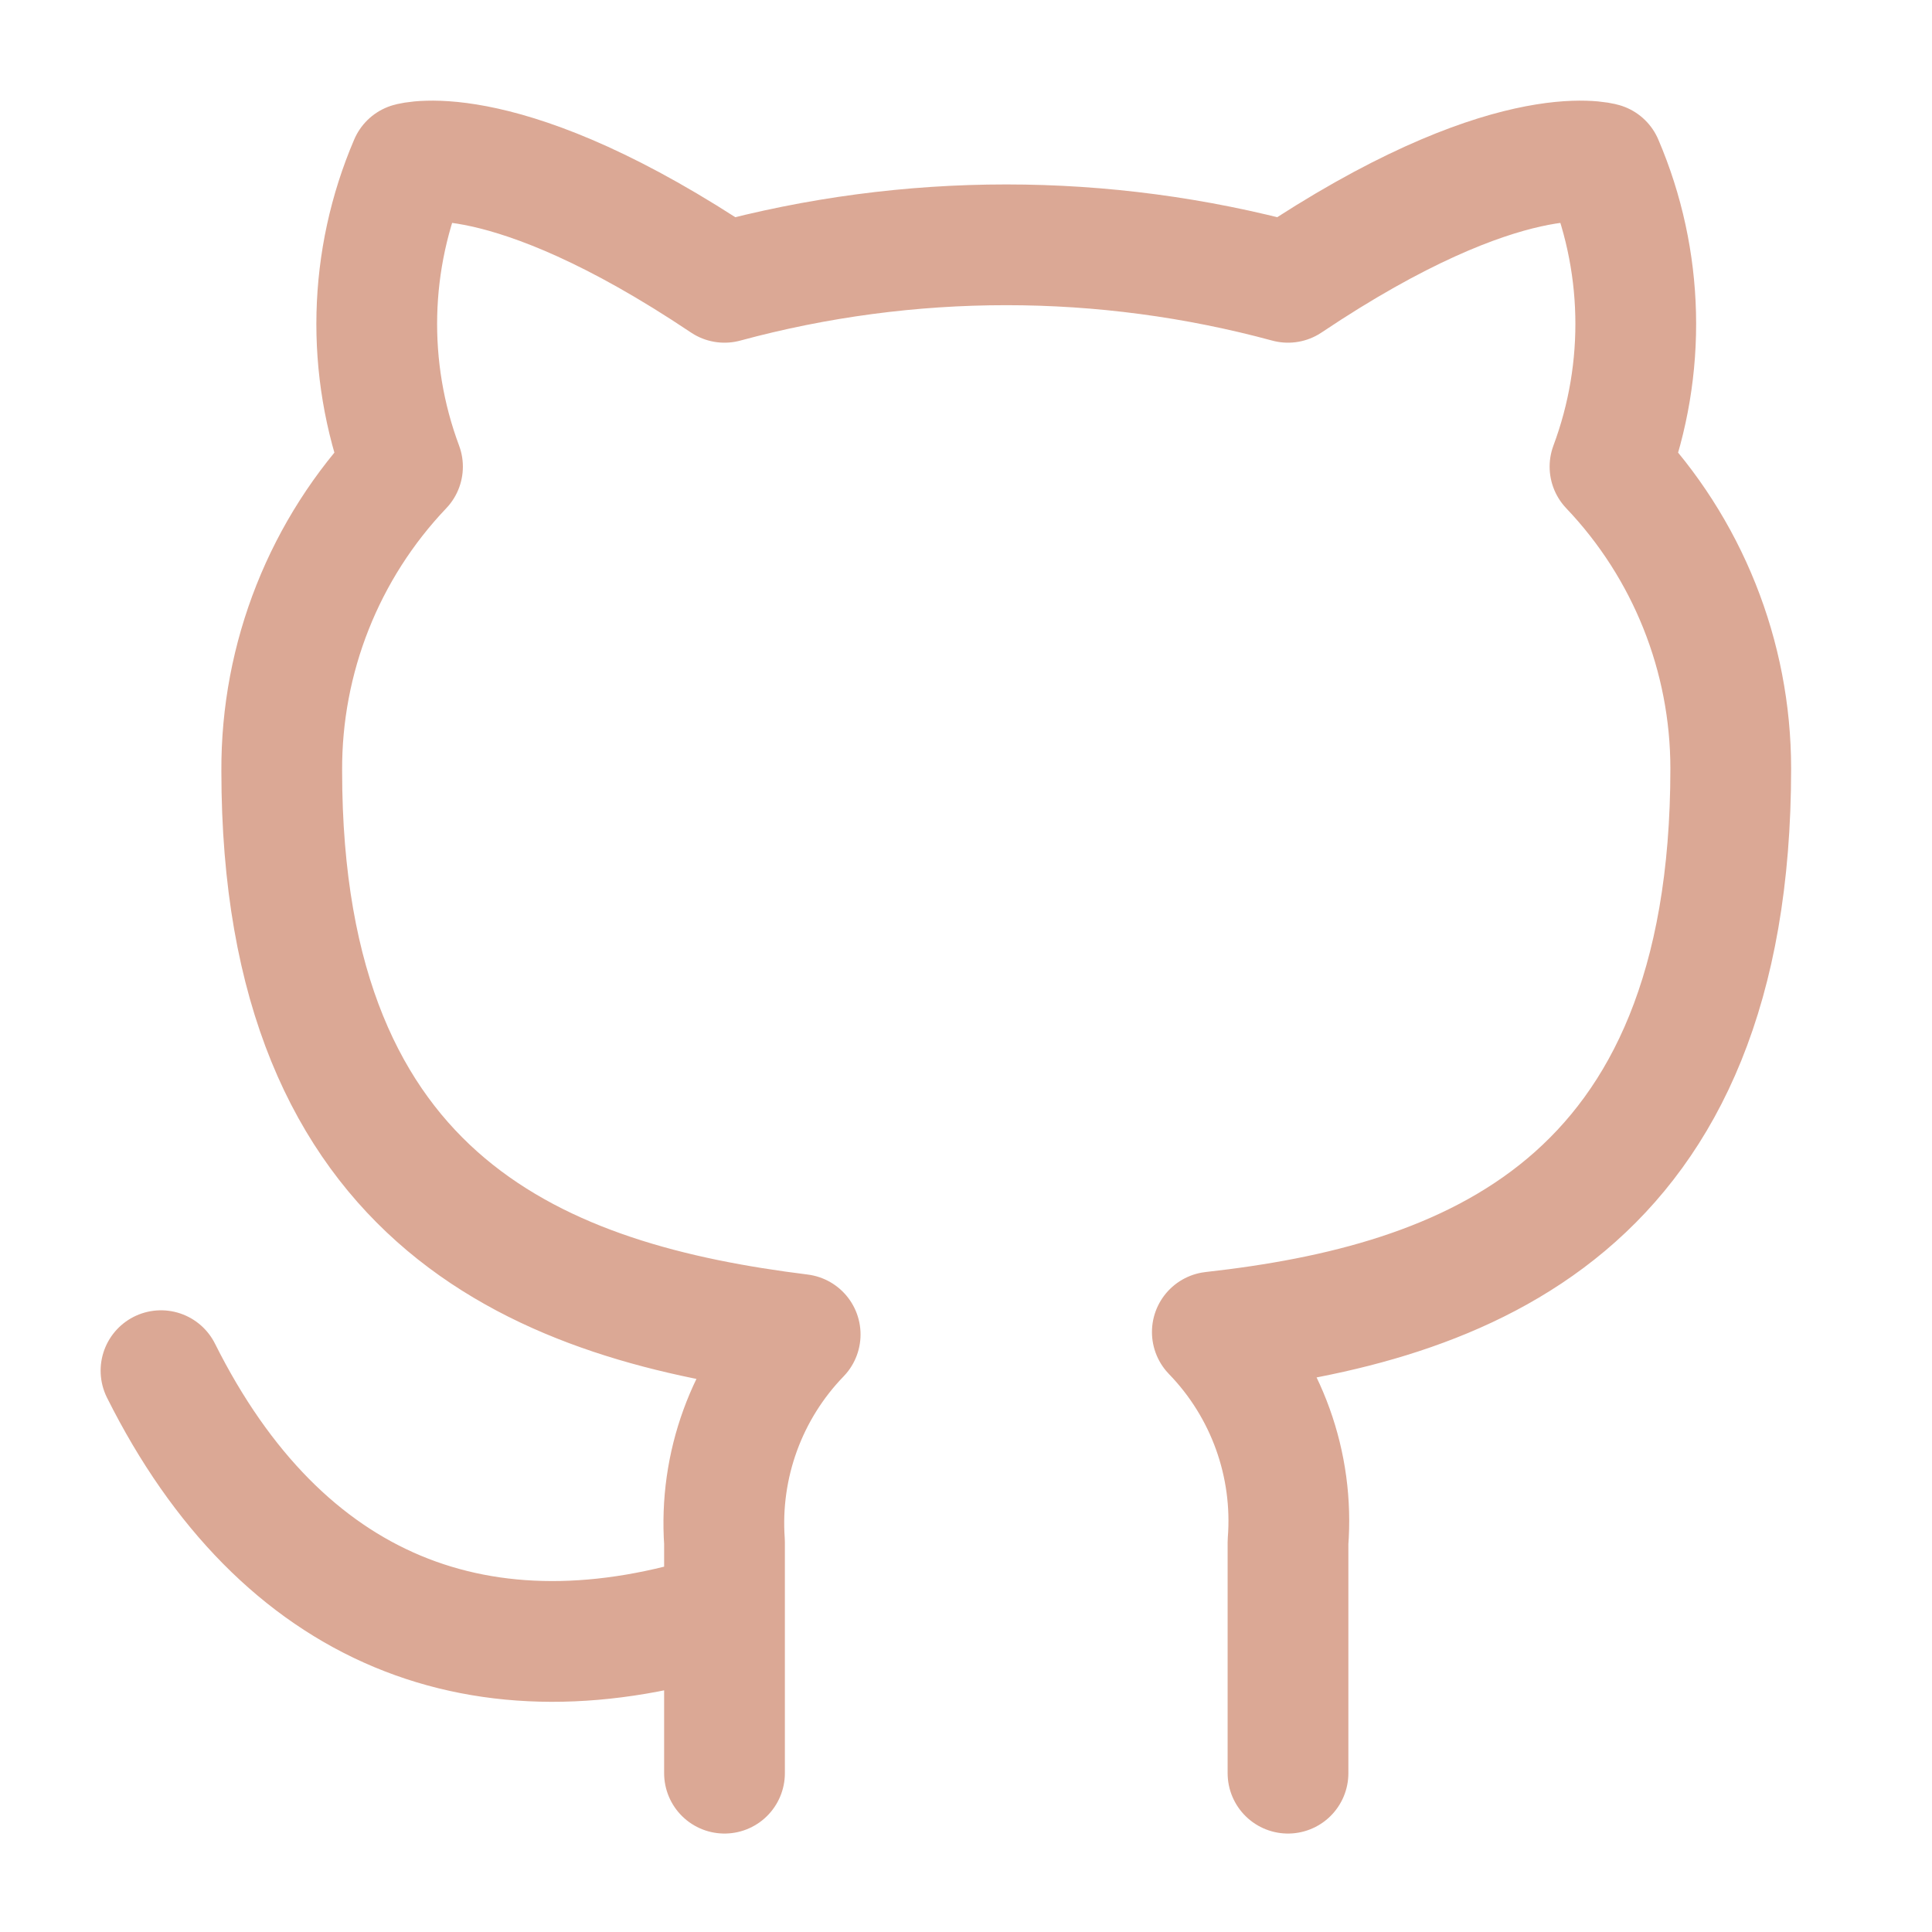
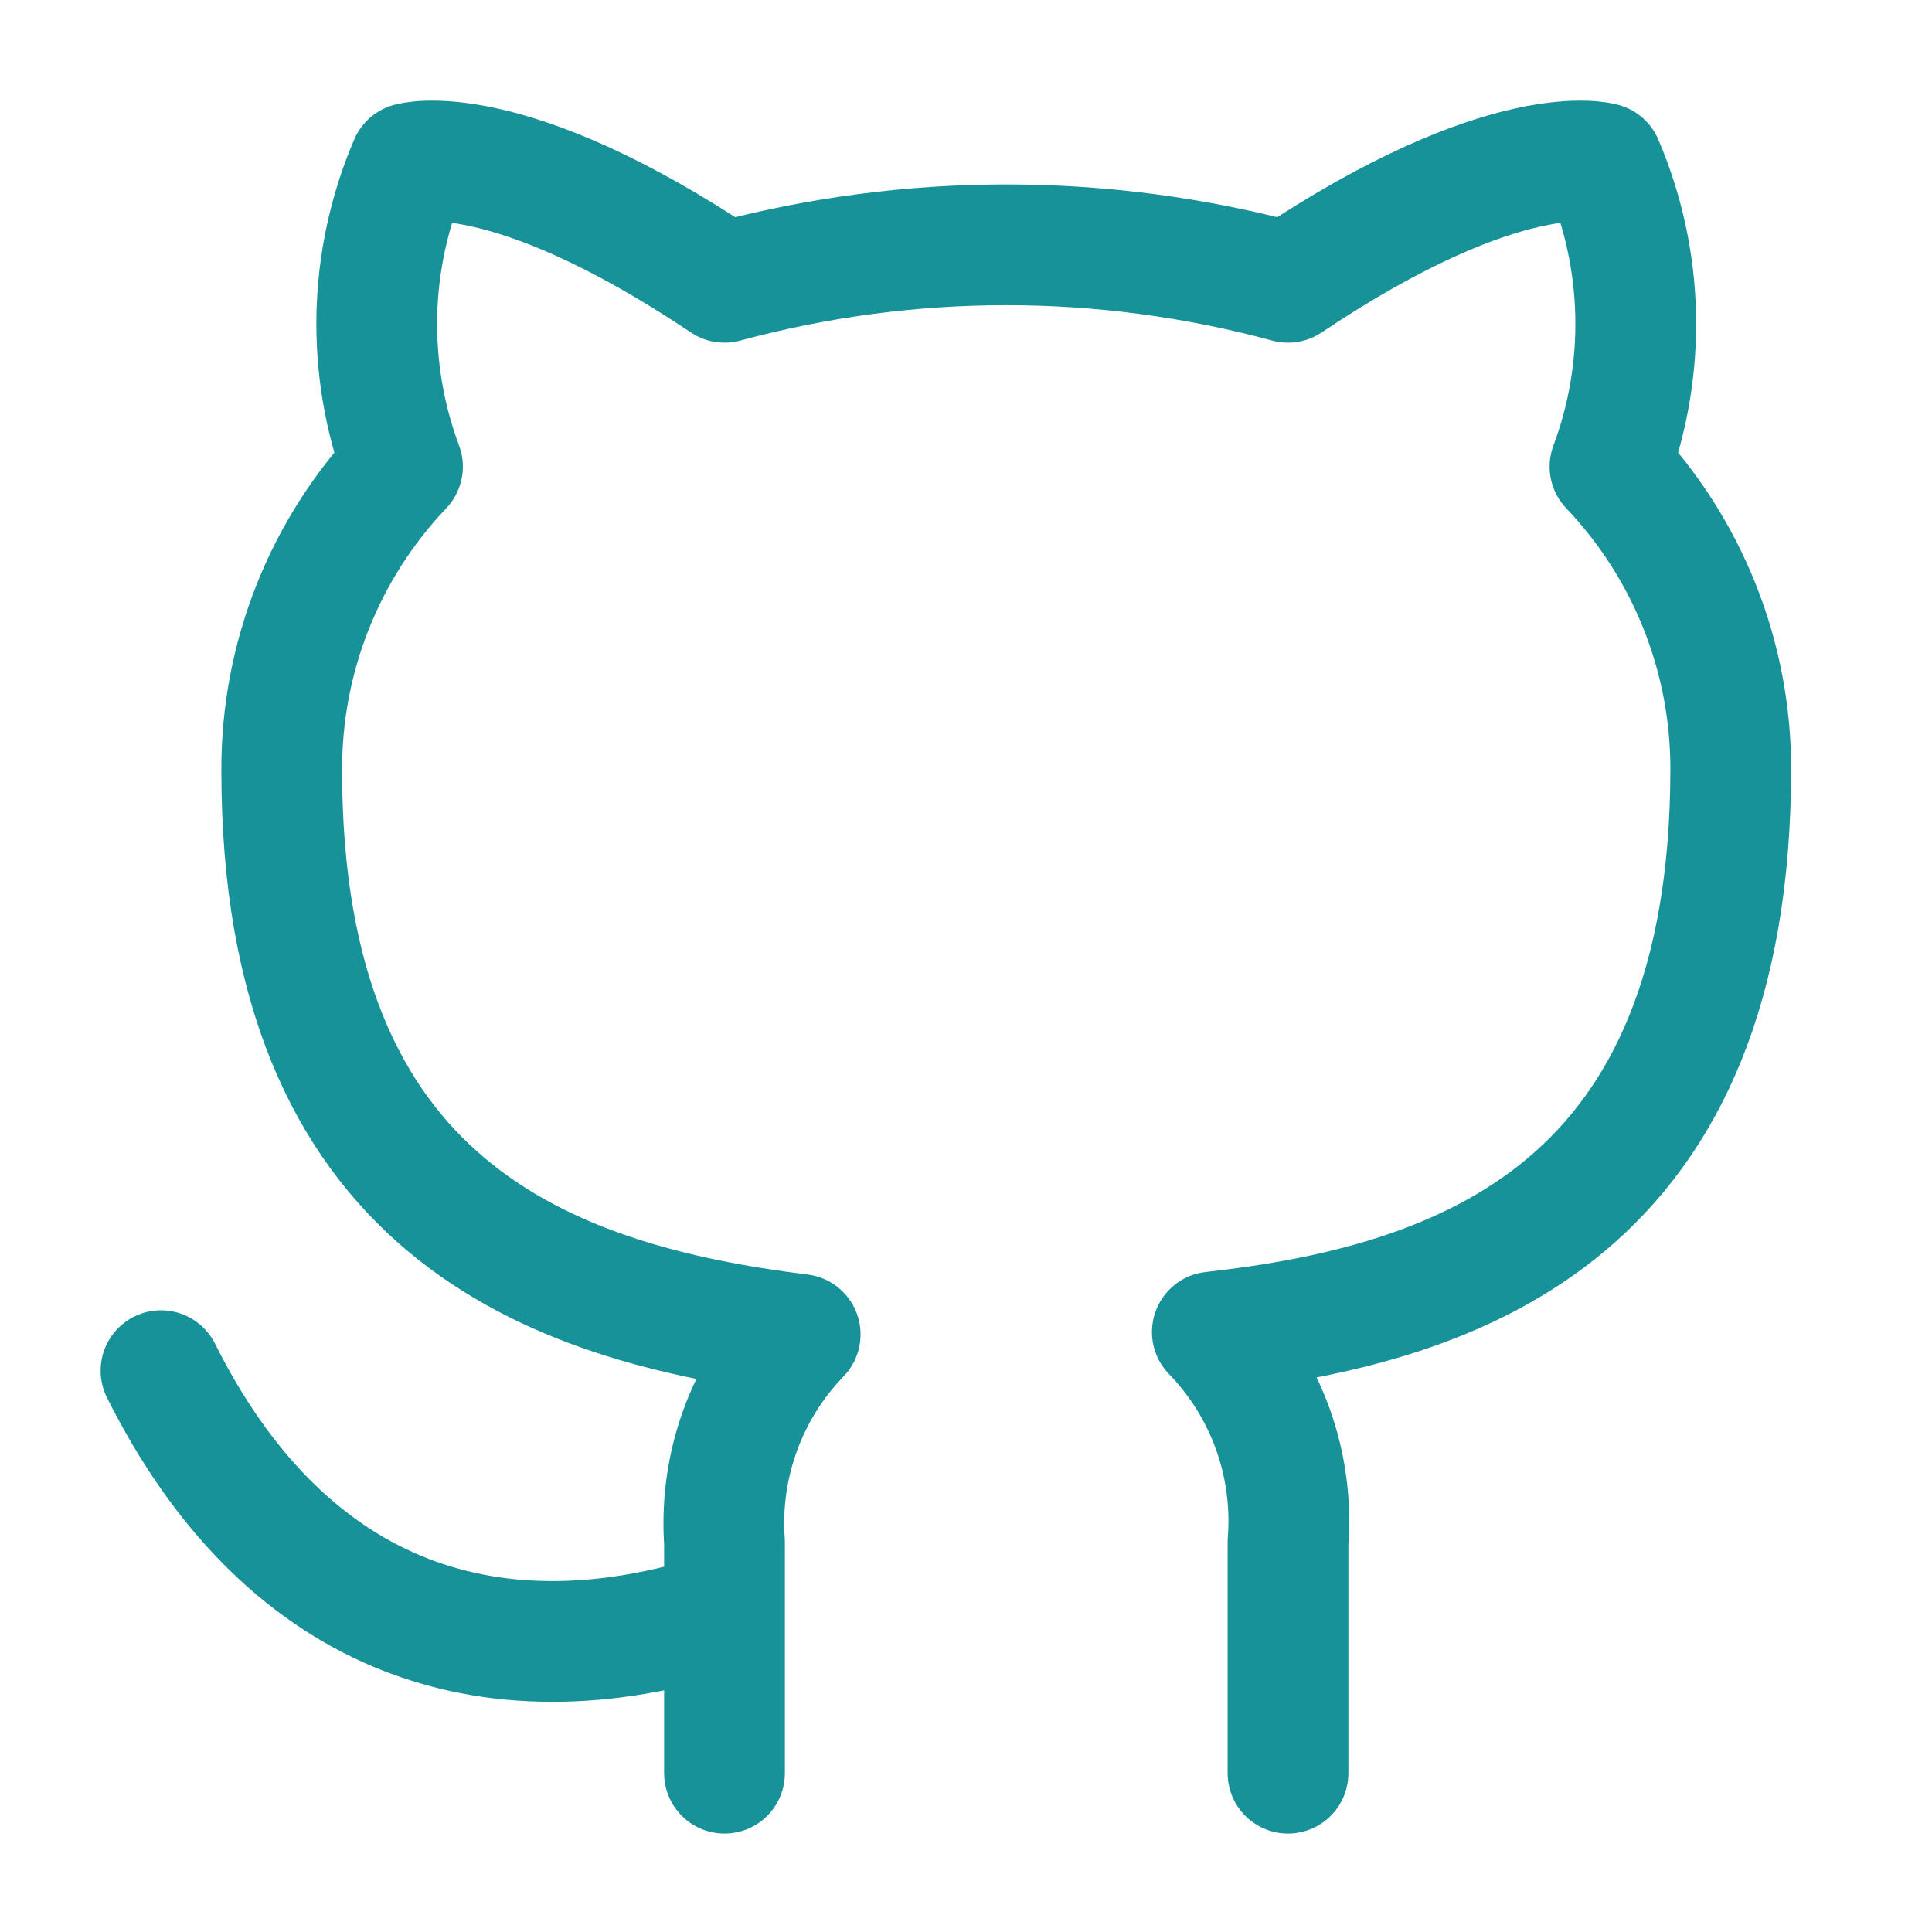
- <svg xmlns="http://www.w3.org/2000/svg" width="24px" height="24px" stroke-width="1.5" viewBox="0 0 24 24" fill="none" color="#dba895">
-   <path d="M16 22.027v-2.87a3.37 3.37 0 00-.94-2.61c3.14-.35 6.44-1.54 6.44-7a5.44 5.44 0 00-1.5-3.75 5.07 5.07 0 00-.09-3.77s-1.18-.35-3.91 1.48a13.38 13.38 0 00-7 0c-2.73-1.83-3.91-1.48-3.91-1.48A5.07 5.07 0 005 5.797a5.44 5.44 0 00-1.5 3.78c0 5.42 3.3 6.61 6.44 7a3.37 3.37 0 00-.94 2.58v2.87M9 20.027c-3 .973-5.5 0-7-3" stroke="#dba895" stroke-width="1.5" stroke-linecap="round" stroke-linejoin="round" />
+ <svg xmlns="http://www.w3.org/2000/svg" width="24px" height="24px" stroke-width="1.5" viewBox="0 0 24 24" fill="none" color="#179299">
+   <path d="M16 22.027v-2.87a3.37 3.37 0 00-.94-2.61c3.14-.35 6.44-1.54 6.44-7a5.44 5.44 0 00-1.5-3.75 5.07 5.07 0 00-.09-3.77s-1.18-.35-3.91 1.48a13.38 13.38 0 00-7 0c-2.73-1.83-3.91-1.48-3.91-1.48A5.07 5.07 0 005 5.797a5.44 5.44 0 00-1.5 3.78c0 5.42 3.3 6.61 6.44 7a3.37 3.37 0 00-.94 2.58v2.87M9 20.027c-3 .973-5.5 0-7-3" stroke="#179299" stroke-width="1.5" stroke-linecap="round" stroke-linejoin="round" />
</svg>
